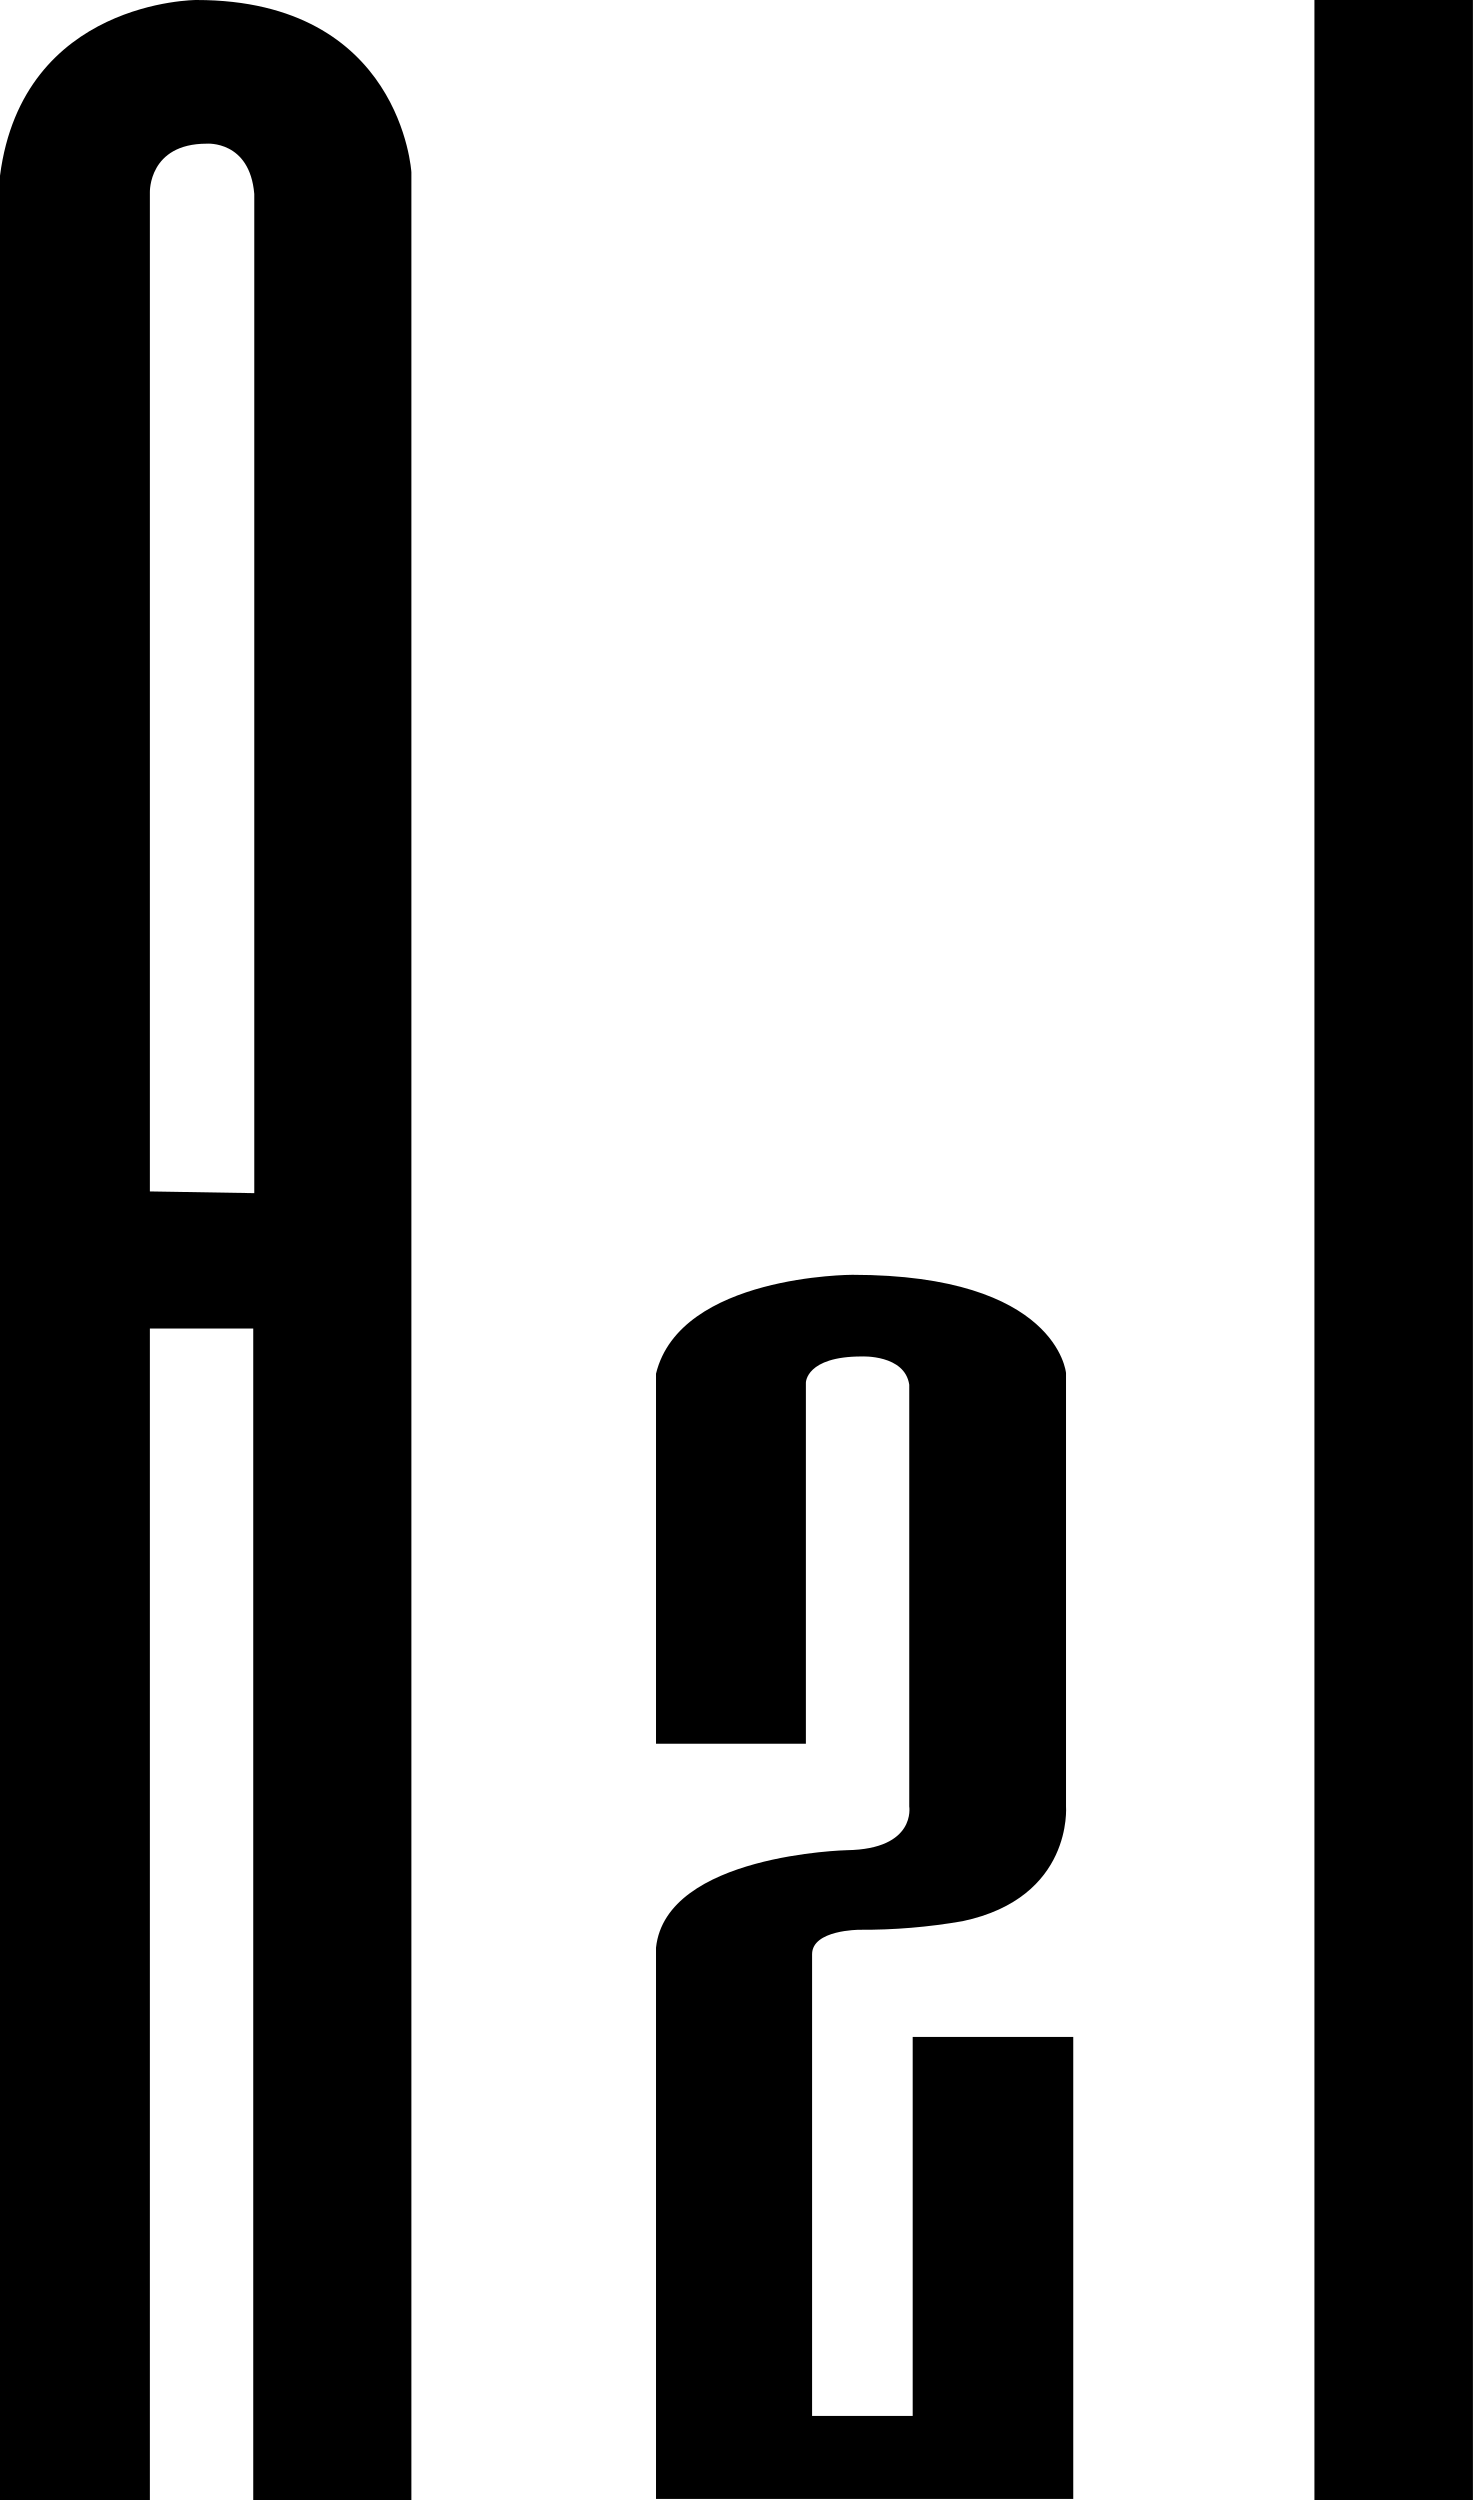
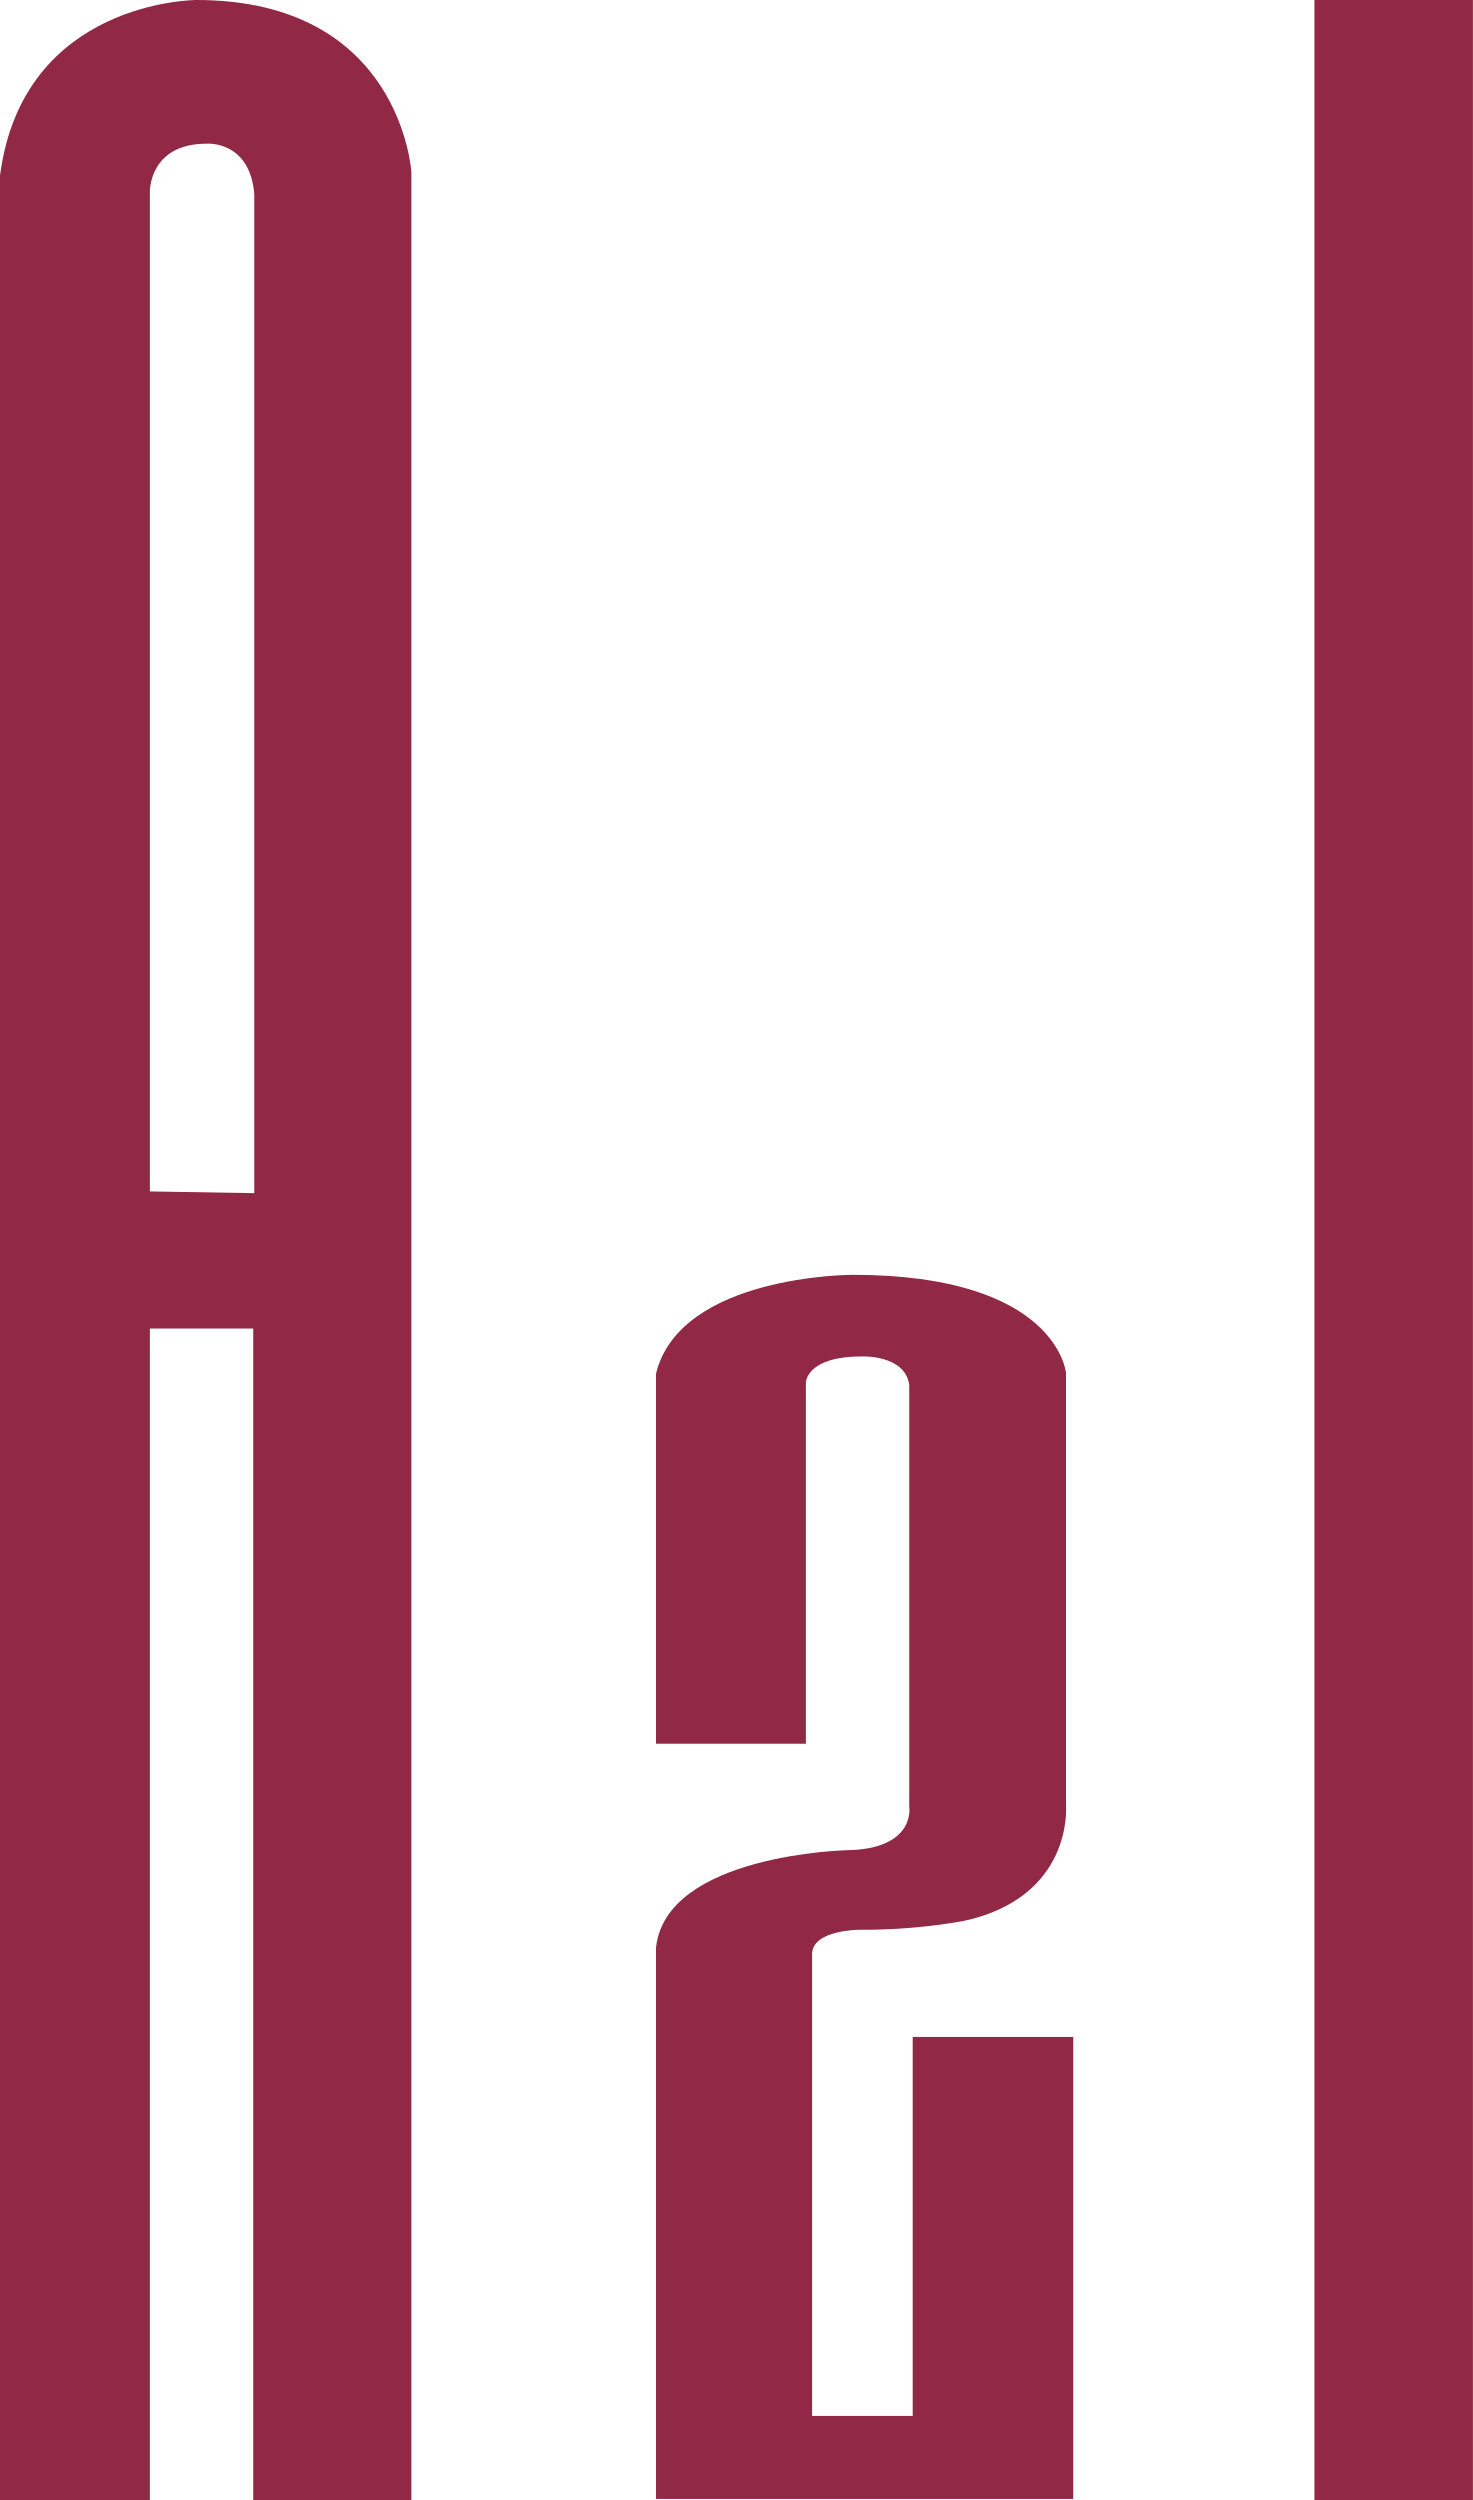
<svg xmlns="http://www.w3.org/2000/svg" viewBox="0 0 42.74 72.56">
  <defs>
    <style>.cls-1{fill:#912845;}</style>
  </defs>
  <g id="Layer_2" data-name="Layer 2">
    <g id="Layer_1-2" data-name="Layer 1">
-       <rect className="cls-1" x="38.15" width="4.6" height="72.56" />
-       <path className="cls-1" d="M5.7,0S.66,0,0,5.1V72.56H4.35v-34h3v34h4.59V5S11.65,0,5.7,0ZM4.35,34.58v-29S4.31,4.17,6,4.17c0,0,1.25-.1,1.38,1.46v29Z" />
-       <path className="cls-1" d="M26.49,59.12v11H23.57V56.72c0-.71,1.37-.71,1.37-.71a16.9,16.9,0,0,0,3-.25c3.21-.68,3-3.33,3-3.33V39.85S30.69,37,24.74,37c0,0-5,0-5.7,2.87V50.61h4.35V40.13s0-.76,1.62-.76c0,0,1.25-.06,1.38.82V52.43s.21,1.24-1.81,1.27c0,0-5.25.12-5.54,2.83v16H31.15V59.12Z" />
+       <rect class="cls-1" x="38.15" width="4.6" height="72.56" />
+       <path class="cls-1" d="M5.7,0S.66,0,0,5.1V72.56H4.35v-34h3v34h4.59V5S11.65,0,5.7,0ZM4.35,34.58v-29S4.31,4.17,6,4.17c0,0,1.25-.1,1.38,1.46v29Z" />
+       <path class="cls-1" d="M26.49,59.12v11H23.57V56.72c0-.71,1.37-.71,1.37-.71a16.9,16.9,0,0,0,3-.25c3.21-.68,3-3.33,3-3.33V39.85S30.69,37,24.74,37c0,0-5,0-5.7,2.87V50.61h4.35V40.13s0-.76,1.62-.76c0,0,1.25-.06,1.38.82V52.43s.21,1.24-1.81,1.27c0,0-5.25.12-5.54,2.83v16H31.15V59.12Z" />
    </g>
  </g>
</svg>
